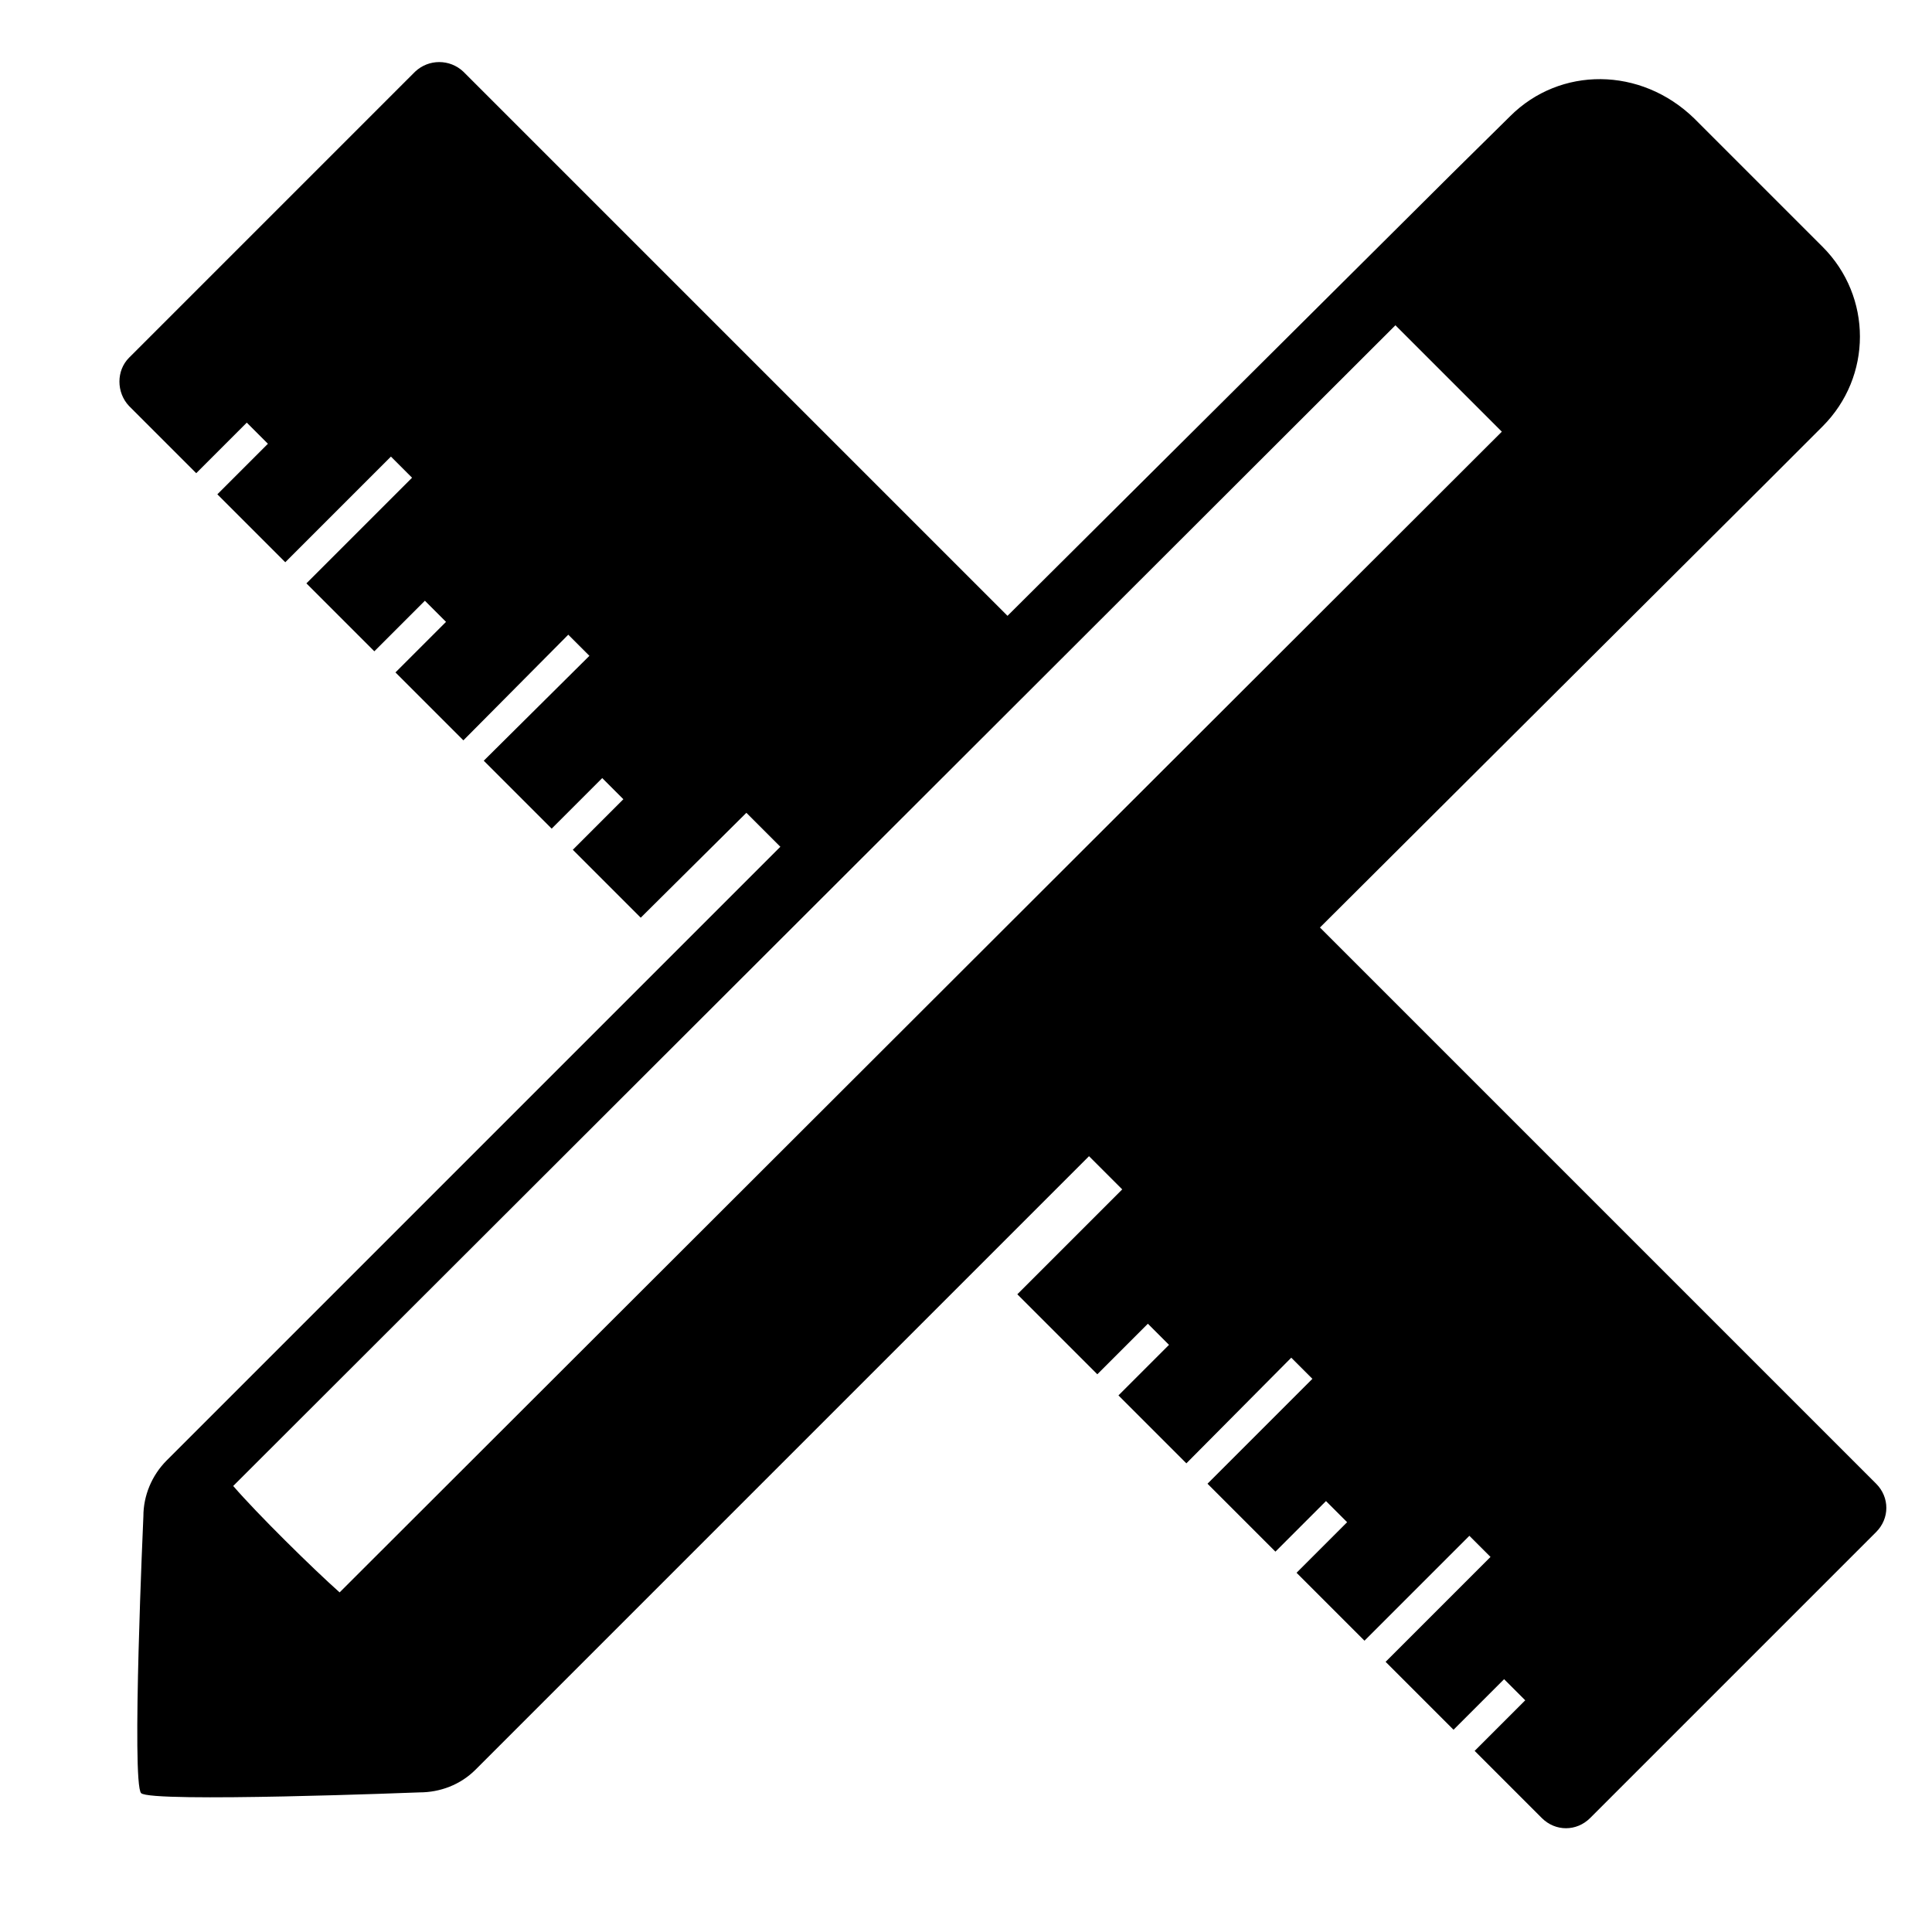
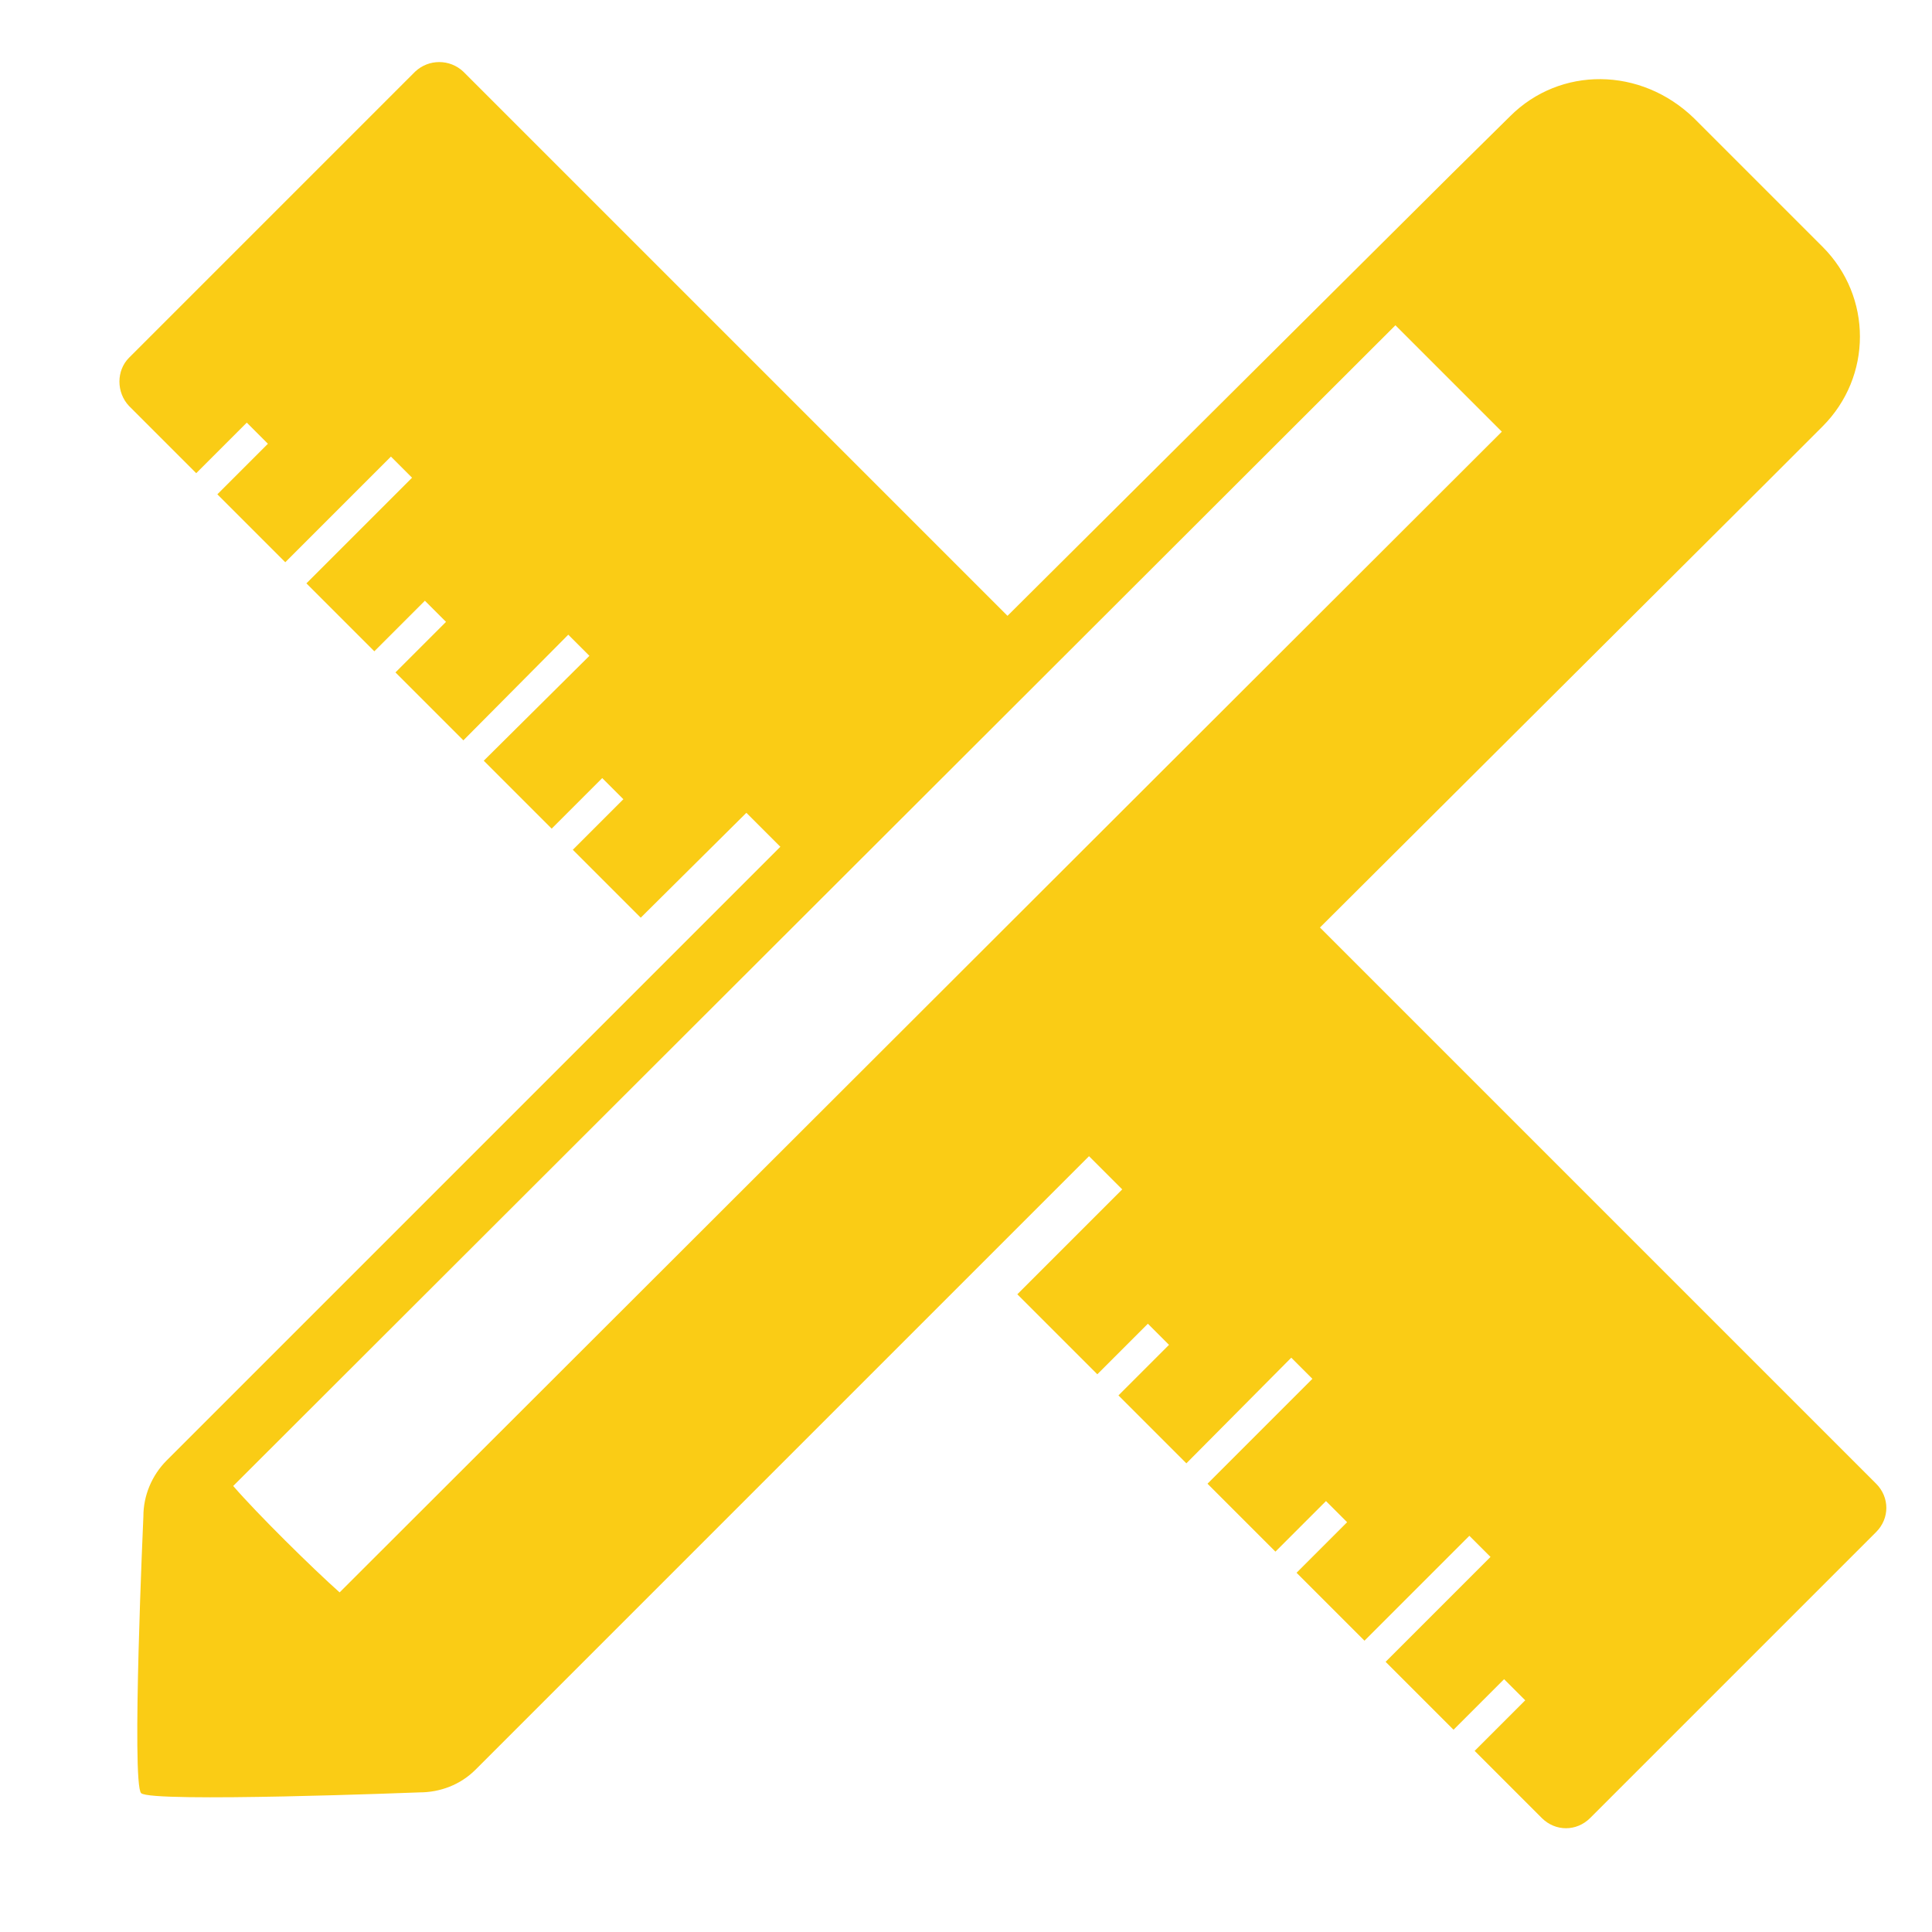
- <svg xmlns="http://www.w3.org/2000/svg" fill="#000000" height="800px" width="800px" version="1.2" baseProfile="tiny" id="Layer_1" viewBox="-1077 923 256 256" xml:space="preserve">
+ <svg xmlns="http://www.w3.org/2000/svg" fill="#FACC15" height="800px" width="800px" version="1.2" baseProfile="tiny" id="Layer_1" viewBox="-1077 923 256 256" xml:space="preserve">
  <path d="M-876.9,938.4l-7.7,7.6l-58.9,58.6l-72.1-72.1c-1.8-1.7-4.6-1.7-6.4,0l-37.9,37.9c-1.7,1.7-1.7,4.6,0,6.4l8.9,8.9l6.7-6.7  l2.8,2.8l-6.7,6.7l9,9l14-14l2.8,2.8l-14,14l9,9l6.7-6.7l2.8,2.8l-6.7,6.7l9,9l13.9-14l2.8,2.8l-14,13.9l9,9l6.7-6.7l2.8,2.8  l-6.7,6.7l9,9l14-13.9l4.5,4.5l-81.3,81.3l0,0c-2,2-3.1,4.7-3.1,7.4c0,0-1.6,35.4-0.3,36.7c1.3,1.3,36.9-0.1,36.9-0.1  c2.7,0,5.4-1,7.4-3l81.3-81.3l4.4,4.4l-13.9,13.9l10.6,10.6l6.7-6.7l2.8,2.8l-6.7,6.7l9,9l13.9-14l2.8,2.8l-13.9,13.9l9,9l6.7-6.7  l2.8,2.8l-6.7,6.7l9,9l13.9-13.9l2.8,2.8l-13.9,13.9l9,9l6.7-6.7l2.8,2.8l-6.7,6.7l8.9,8.9c1.8,1.8,4.6,1.8,6.4,0l37.9-37.9  c1.8-1.8,1.8-4.6,0-6.4l-73.7-73.7l58.8-58.6l7.8-7.8c6.6-6.6,6.6-17.2,0-23.8l-17-17C-859.6,931.8-870.3,931.8-876.9,938.4z   M-878,980.2l-154,153.8c-3.6-3.2-10.9-10.4-14.1-14.1l154-153.8L-878,980.2z" />
</svg>
